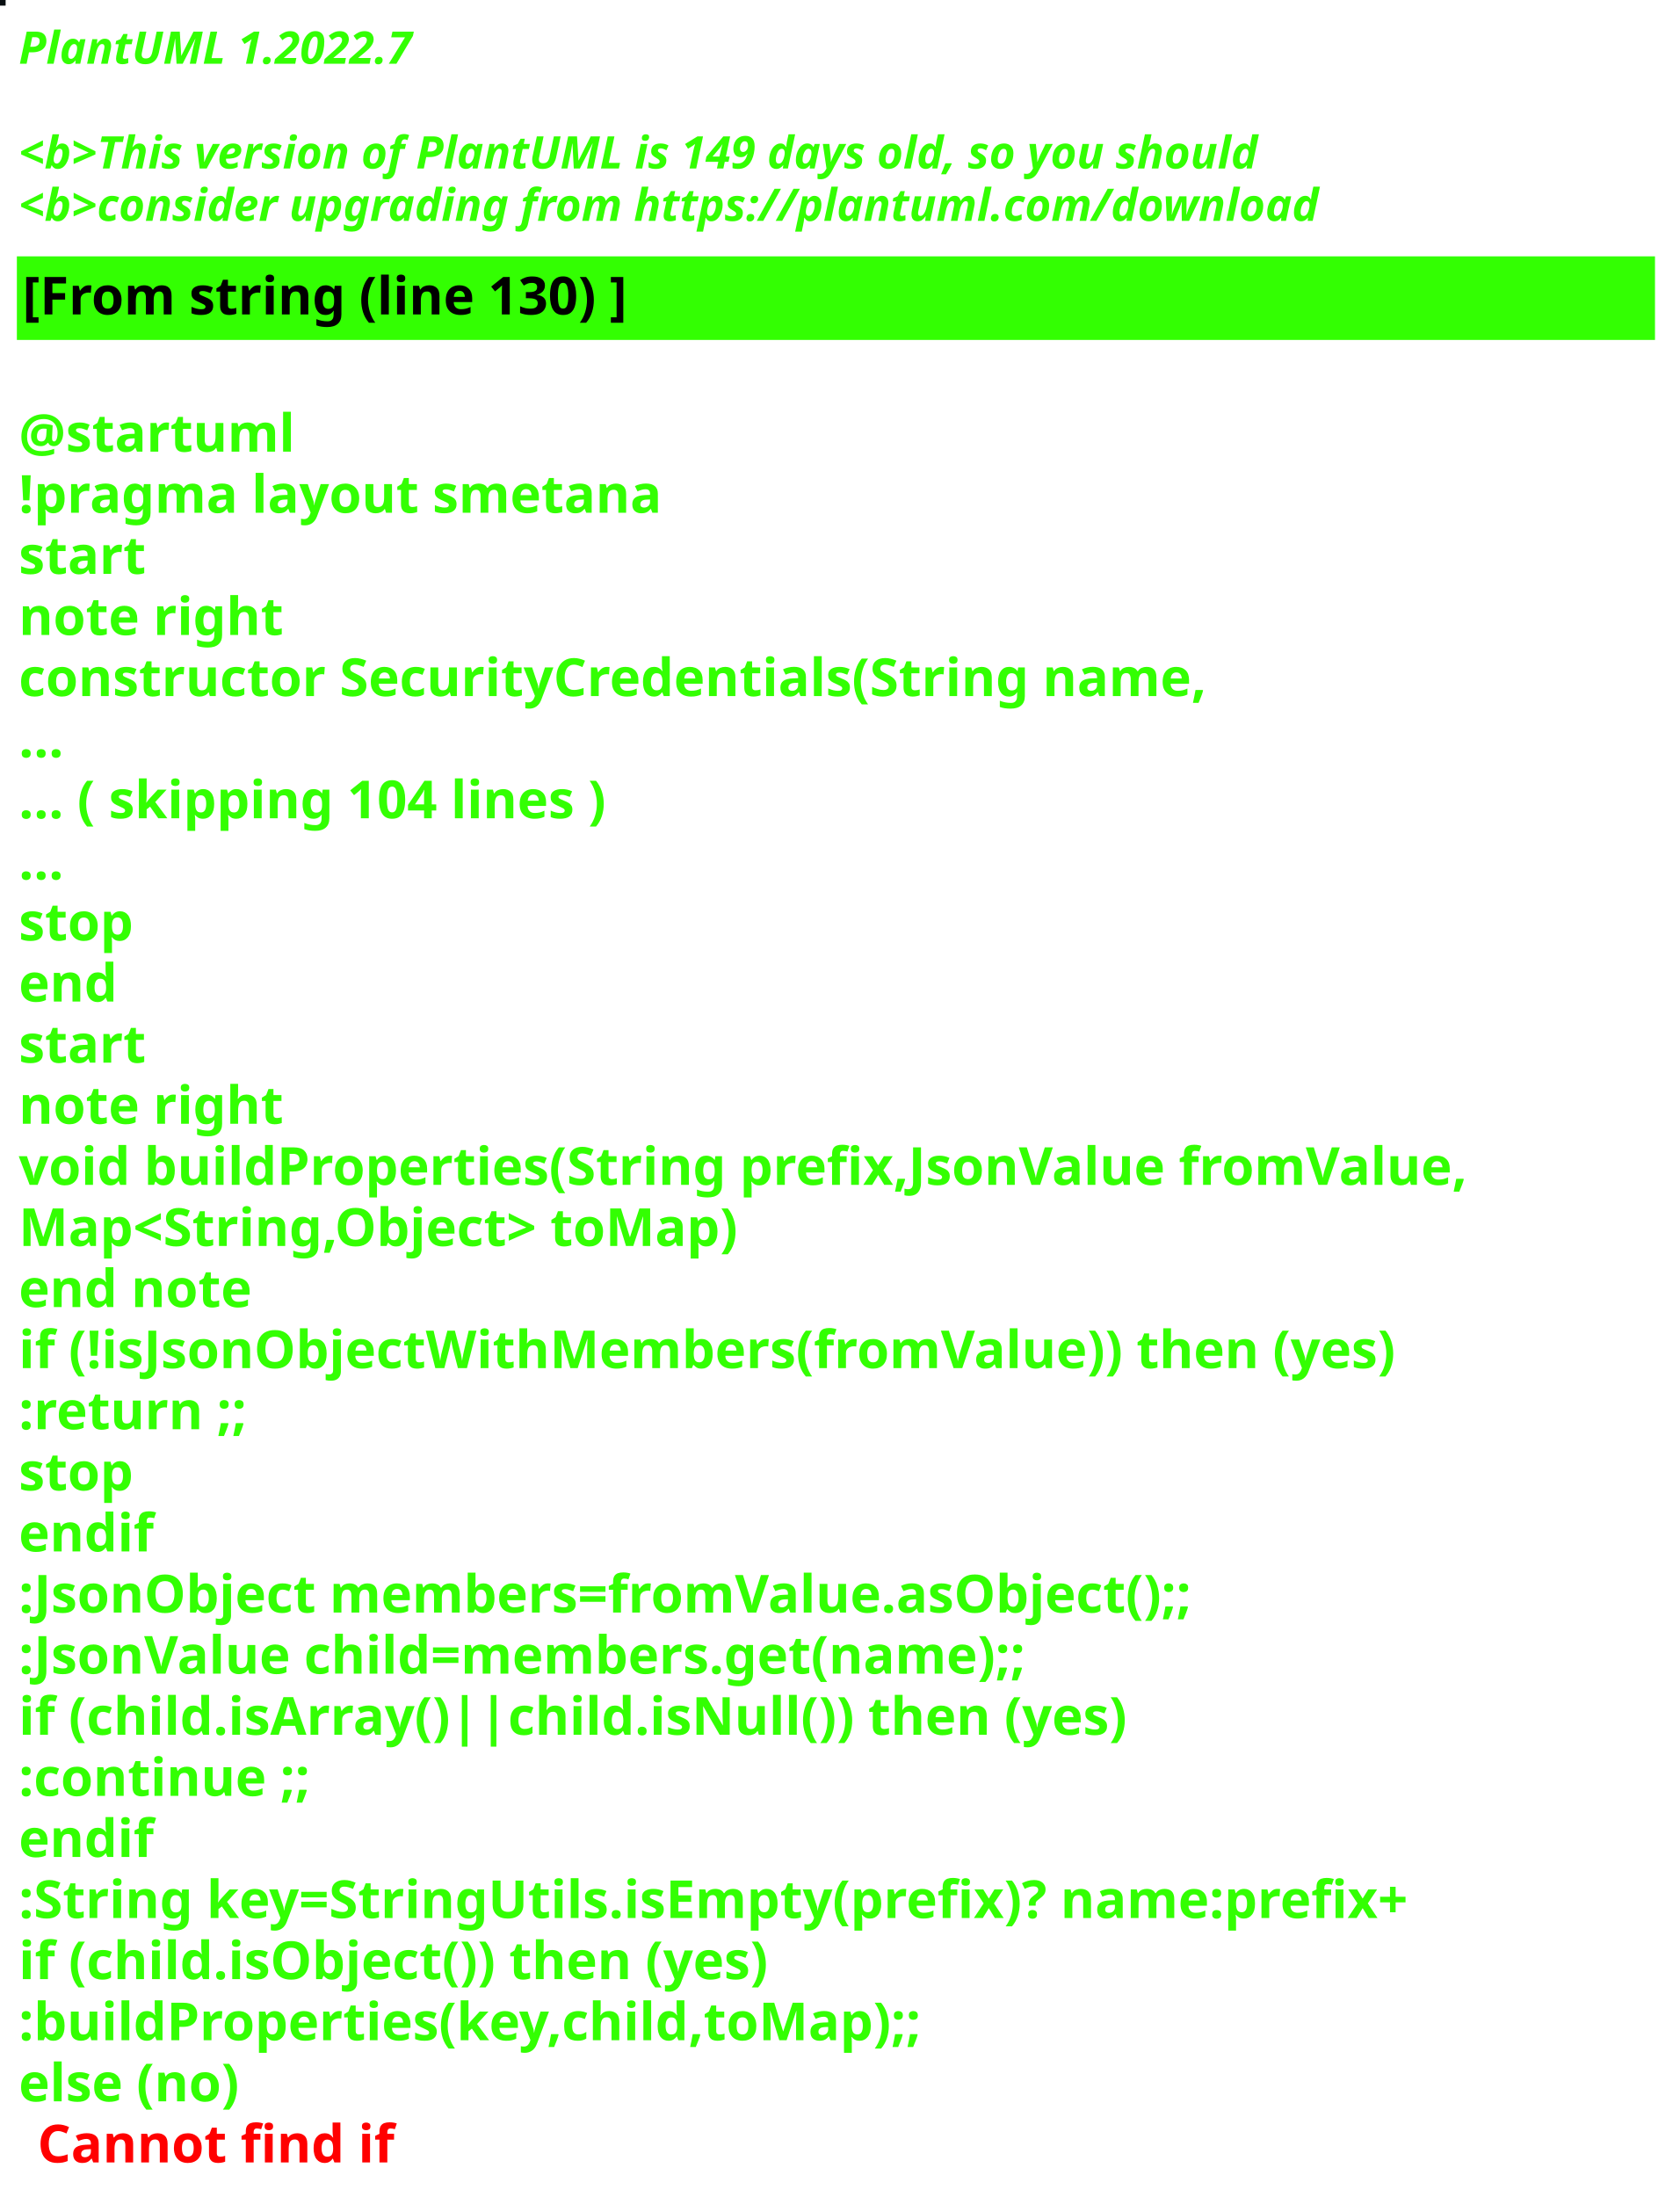
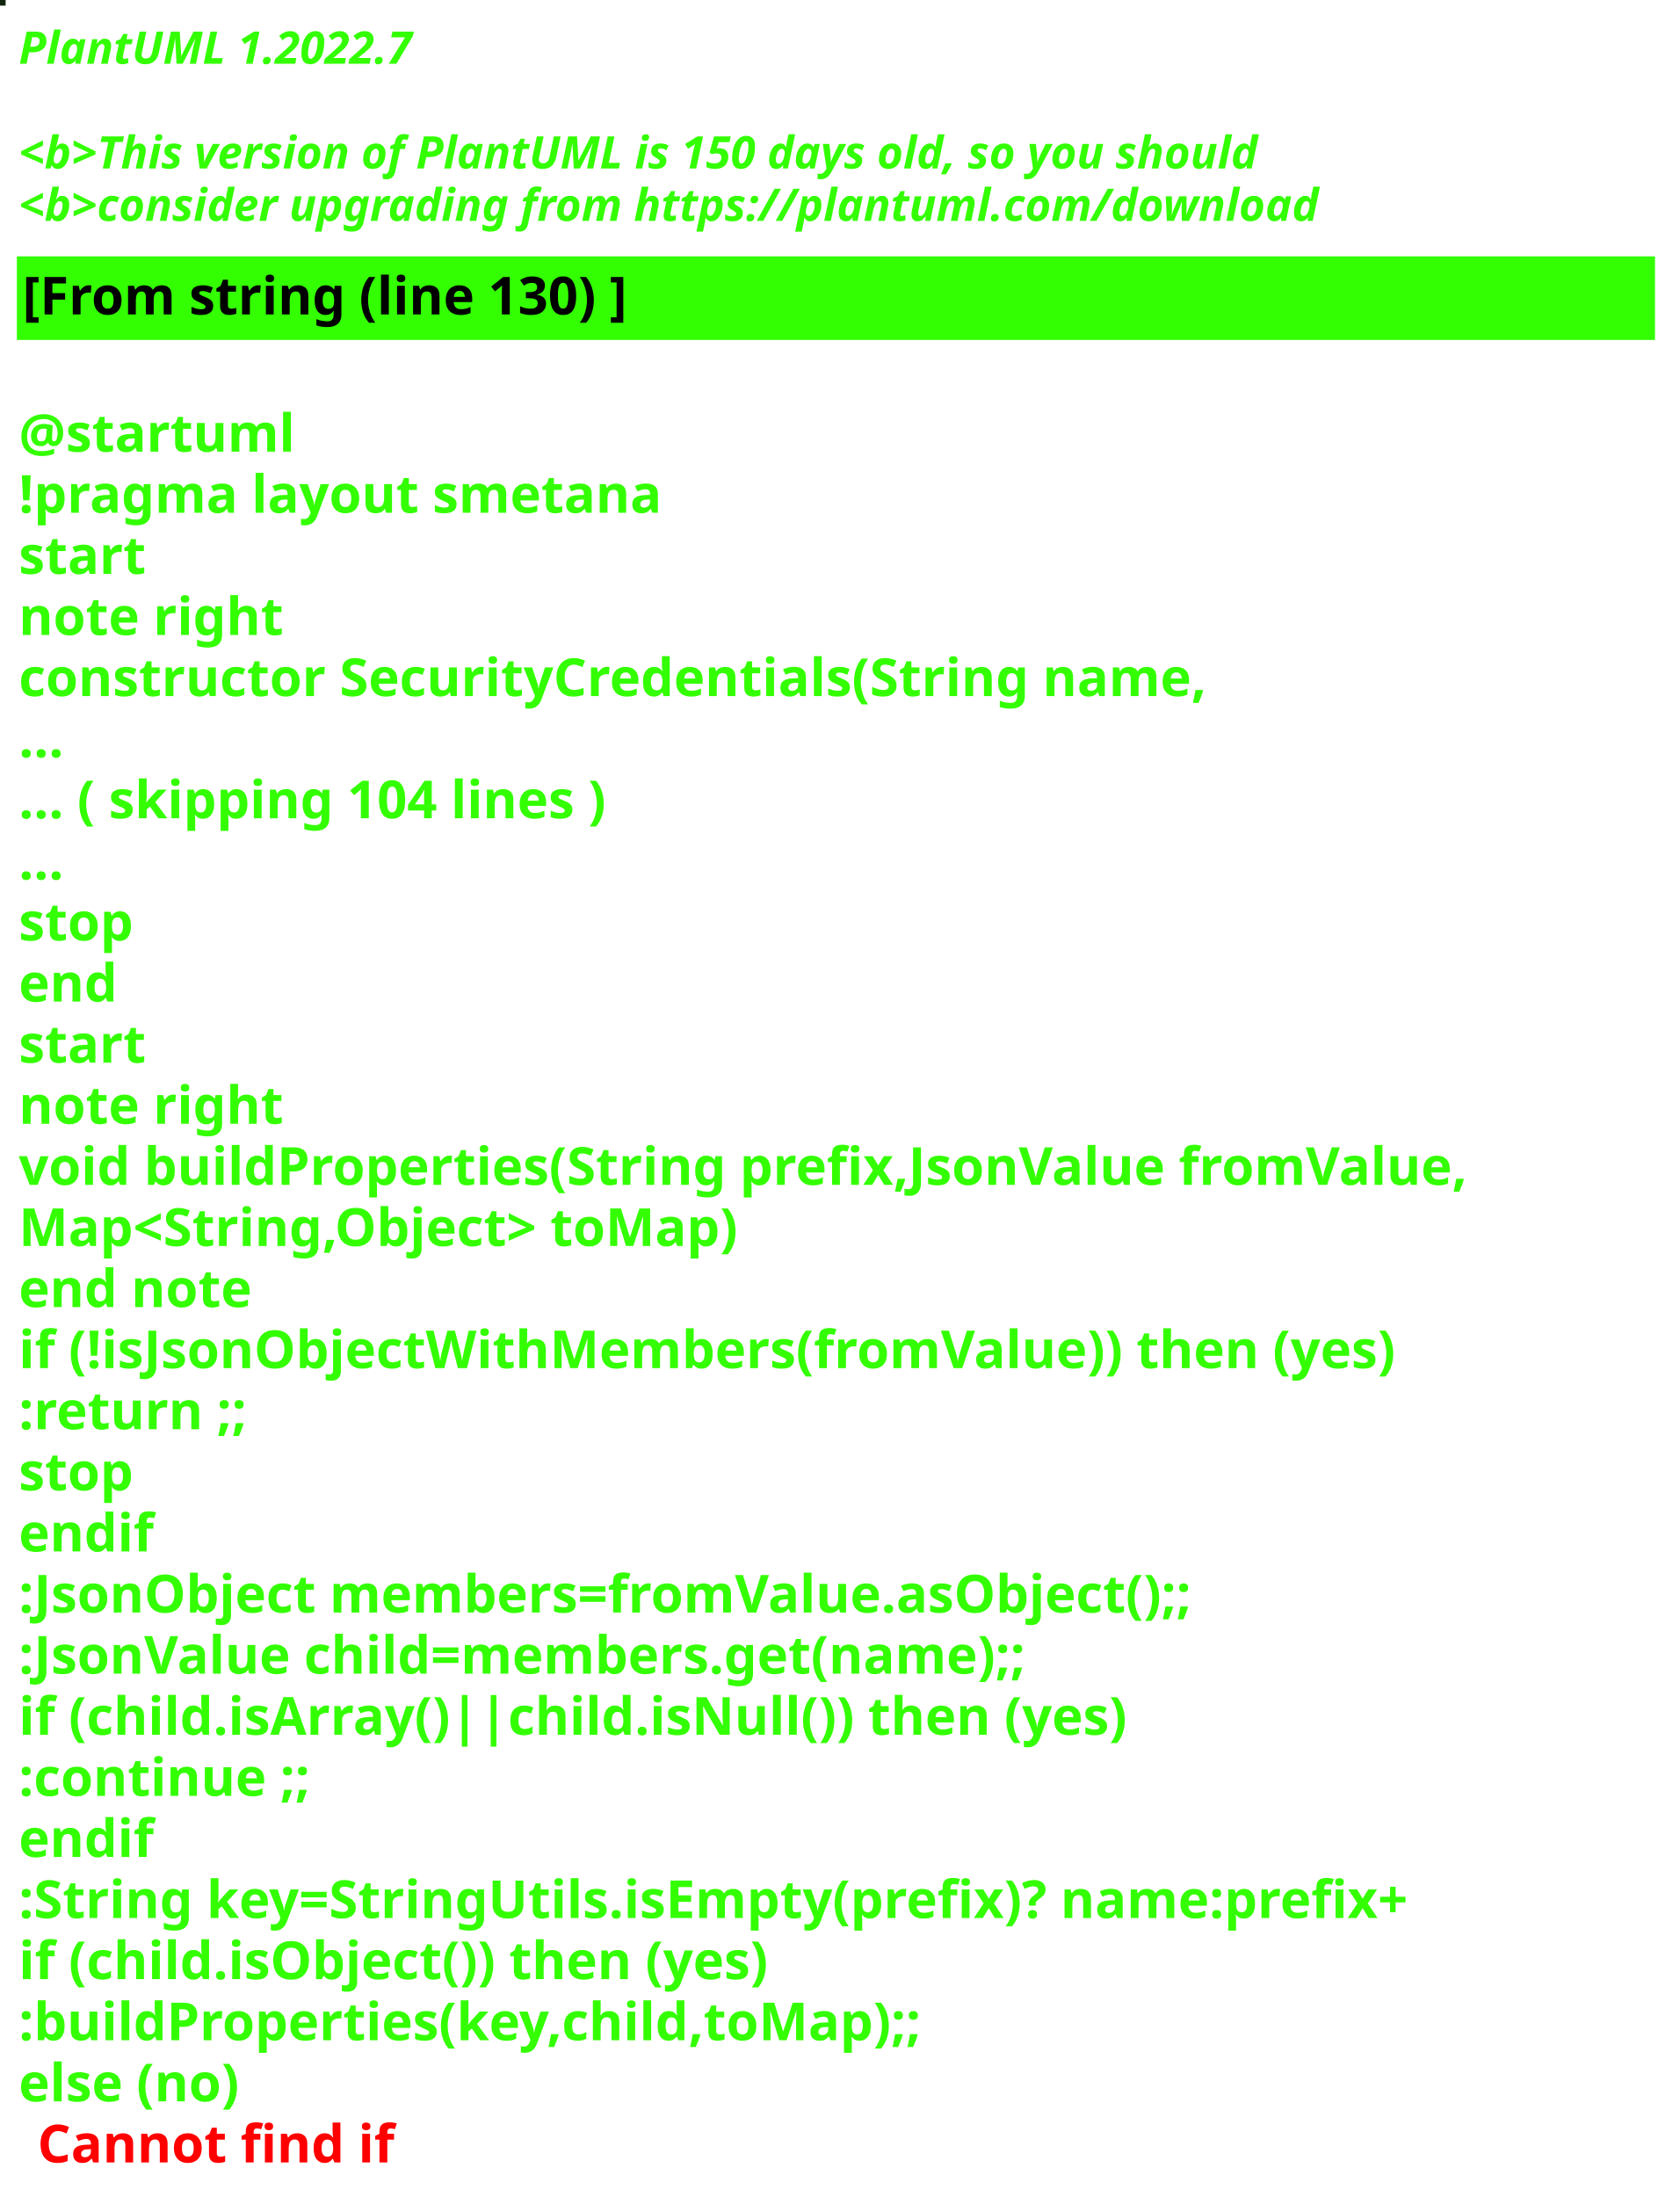
<svg xmlns="http://www.w3.org/2000/svg" contentStyleType="text/css" height="586px" preserveAspectRatio="none" style="width:448px;height:586px;background:#000000;" version="1.1" viewBox="0 0 448 586" width="448px" zoomAndPan="magnify">
  <defs />
  <g>
-     <rect fill="#080E11" height="1" style="stroke:#080E11;stroke-width:1.0;" width="1" x="0" y="0" />
+     <rect fill="#12250E" height="1" style="stroke:#12250E;stroke-width:1.0;" width="1" x="0" y="0" />
    <text fill="#33FF02" font-family="sans-serif" font-size="12" font-style="italic" font-weight="bold" lengthAdjust="spacing" textLength="127" x="5" y="17">PlantUML 1.2022.7</text>
    <text fill="#33FF02" font-family="sans-serif" font-size="12" font-style="italic" font-weight="bold" lengthAdjust="spacing" textLength="4" x="5" y="30.969"> </text>
-     <text fill="#33FF02" font-family="sans-serif" font-size="12" font-style="italic" font-weight="bold" lengthAdjust="spacing" textLength="399" x="5" y="44.938">&lt;b&gt;This version of PlantUML is 149 days old, so you should</text>
+     <text fill="#33FF02" font-family="sans-serif" font-size="12" font-style="italic" font-weight="bold" lengthAdjust="spacing" textLength="399" x="5" y="44.938">&lt;b&gt;This version of PlantUML is 150 days old, so you should</text>
    <text fill="#33FF02" font-family="sans-serif" font-size="12" font-style="italic" font-weight="bold" lengthAdjust="spacing" textLength="408" x="5" y="58.906">&lt;b&gt;consider upgrading from https://plantuml.com/download</text>
    <rect fill="#33FF02" height="21.297" style="stroke:#33FF02;stroke-width:1.0;" width="436" x="5" y="68.875" />
    <text fill="#000000" font-family="sans-serif" font-size="14" font-weight="bold" lengthAdjust="spacing" textLength="188" x="6" y="83.875">[From string (line 130) ]</text>
    <text fill="#33FF02" font-family="sans-serif" font-size="14" font-weight="bold" lengthAdjust="spacing" textLength="5" x="5" y="104.172"> </text>
    <text fill="#33FF02" font-family="sans-serif" font-size="14" font-weight="bold" lengthAdjust="spacing" textLength="79" x="5" y="120.469">@startuml</text>
    <text fill="#33FF02" font-family="sans-serif" font-size="14" font-weight="bold" lengthAdjust="spacing" textLength="190" x="5" y="136.766">!pragma layout smetana</text>
    <text fill="#33FF02" font-family="sans-serif" font-size="14" font-weight="bold" lengthAdjust="spacing" textLength="37" x="5" y="153.062">start</text>
    <text fill="#33FF02" font-family="sans-serif" font-size="14" font-weight="bold" lengthAdjust="spacing" textLength="78" x="5" y="169.359">note right</text>
    <text fill="#33FF02" font-family="sans-serif" font-size="14" font-weight="bold" lengthAdjust="spacing" textLength="359" x="5" y="185.656">constructor SecurityCredentials(String name,</text>
    <text fill="#33FF02" font-family="sans-serif" font-size="14" font-weight="bold" lengthAdjust="spacing" textLength="15" x="5" y="201.953">...</text>
    <text fill="#33FF02" font-family="sans-serif" font-size="14" font-weight="bold" lengthAdjust="spacing" textLength="185" x="5" y="218.25">... ( skipping 104 lines )</text>
    <text fill="#33FF02" font-family="sans-serif" font-size="14" font-weight="bold" lengthAdjust="spacing" textLength="15" x="5" y="234.547">...</text>
    <text fill="#33FF02" font-family="sans-serif" font-size="14" font-weight="bold" lengthAdjust="spacing" textLength="35" x="5" y="250.844">stop</text>
    <text fill="#33FF02" font-family="sans-serif" font-size="14" font-weight="bold" lengthAdjust="spacing" textLength="30" x="5" y="267.141">end</text>
    <text fill="#33FF02" font-family="sans-serif" font-size="14" font-weight="bold" lengthAdjust="spacing" textLength="37" x="5" y="283.438">start</text>
    <text fill="#33FF02" font-family="sans-serif" font-size="14" font-weight="bold" lengthAdjust="spacing" textLength="78" x="5" y="299.734">note right</text>
    <text fill="#33FF02" font-family="sans-serif" font-size="14" font-weight="bold" lengthAdjust="spacing" textLength="436" x="5" y="316.031">void buildProperties(String prefix,JsonValue fromValue,</text>
    <text fill="#33FF02" font-family="sans-serif" font-size="14" font-weight="bold" lengthAdjust="spacing" textLength="218" x="5" y="332.328">Map&lt;String,Object&gt; toMap)</text>
    <text fill="#33FF02" font-family="sans-serif" font-size="14" font-weight="bold" lengthAdjust="spacing" textLength="71" x="5" y="348.625">end note</text>
    <text fill="#33FF02" font-family="sans-serif" font-size="14" font-weight="bold" lengthAdjust="spacing" textLength="417" x="5" y="364.922">if (!isJsonObjectWithMembers(fromValue)) then (yes)</text>
    <text fill="#33FF02" font-family="sans-serif" font-size="14" font-weight="bold" lengthAdjust="spacing" textLength="73" x="5" y="381.219">:return ;;</text>
    <text fill="#33FF02" font-family="sans-serif" font-size="14" font-weight="bold" lengthAdjust="spacing" textLength="35" x="5" y="397.516">stop</text>
    <text fill="#33FF02" font-family="sans-serif" font-size="14" font-weight="bold" lengthAdjust="spacing" textLength="40" x="5" y="413.812">endif</text>
    <text fill="#33FF02" font-family="sans-serif" font-size="14" font-weight="bold" lengthAdjust="spacing" textLength="360" x="5" y="430.109">:JsonObject members=fromValue.asObject();;</text>
    <text fill="#33FF02" font-family="sans-serif" font-size="14" font-weight="bold" lengthAdjust="spacing" textLength="309" x="5" y="446.406">:JsonValue child=members.get(name);;</text>
    <text fill="#33FF02" font-family="sans-serif" font-size="14" font-weight="bold" lengthAdjust="spacing" textLength="329" x="5" y="462.703">if (child.isArray()||child.isNull()) then (yes)</text>
    <text fill="#33FF02" font-family="sans-serif" font-size="14" font-weight="bold" lengthAdjust="spacing" textLength="92" x="5" y="479">:continue ;;</text>
    <text fill="#33FF02" font-family="sans-serif" font-size="14" font-weight="bold" lengthAdjust="spacing" textLength="40" x="5" y="495.297">endif</text>
    <text fill="#33FF02" font-family="sans-serif" font-size="14" font-weight="bold" lengthAdjust="spacing" textLength="423" x="5" y="511.594">:String key=StringUtils.isEmpty(prefix)? name:prefix+</text>
    <text fill="#33FF02" font-family="sans-serif" font-size="14" font-weight="bold" lengthAdjust="spacing" textLength="231" x="5" y="527.891">if (child.isObject()) then (yes)</text>
    <text fill="#33FF02" font-family="sans-serif" font-size="14" font-weight="bold" lengthAdjust="spacing" textLength="274" x="5" y="544.188">:buildProperties(key,child,toMap);;</text>
    <text fill="#33FF02" font-family="sans-serif" font-size="14" font-weight="bold" lengthAdjust="spacing" text-decoration="wavy underline" textLength="70" x="5" y="560.484">else (no)</text>
    <text fill="#FF0000" font-family="sans-serif" font-size="14" font-weight="bold" lengthAdjust="spacing" textLength="106" x="10" y="576.781">Cannot find if</text>
  </g>
</svg>
